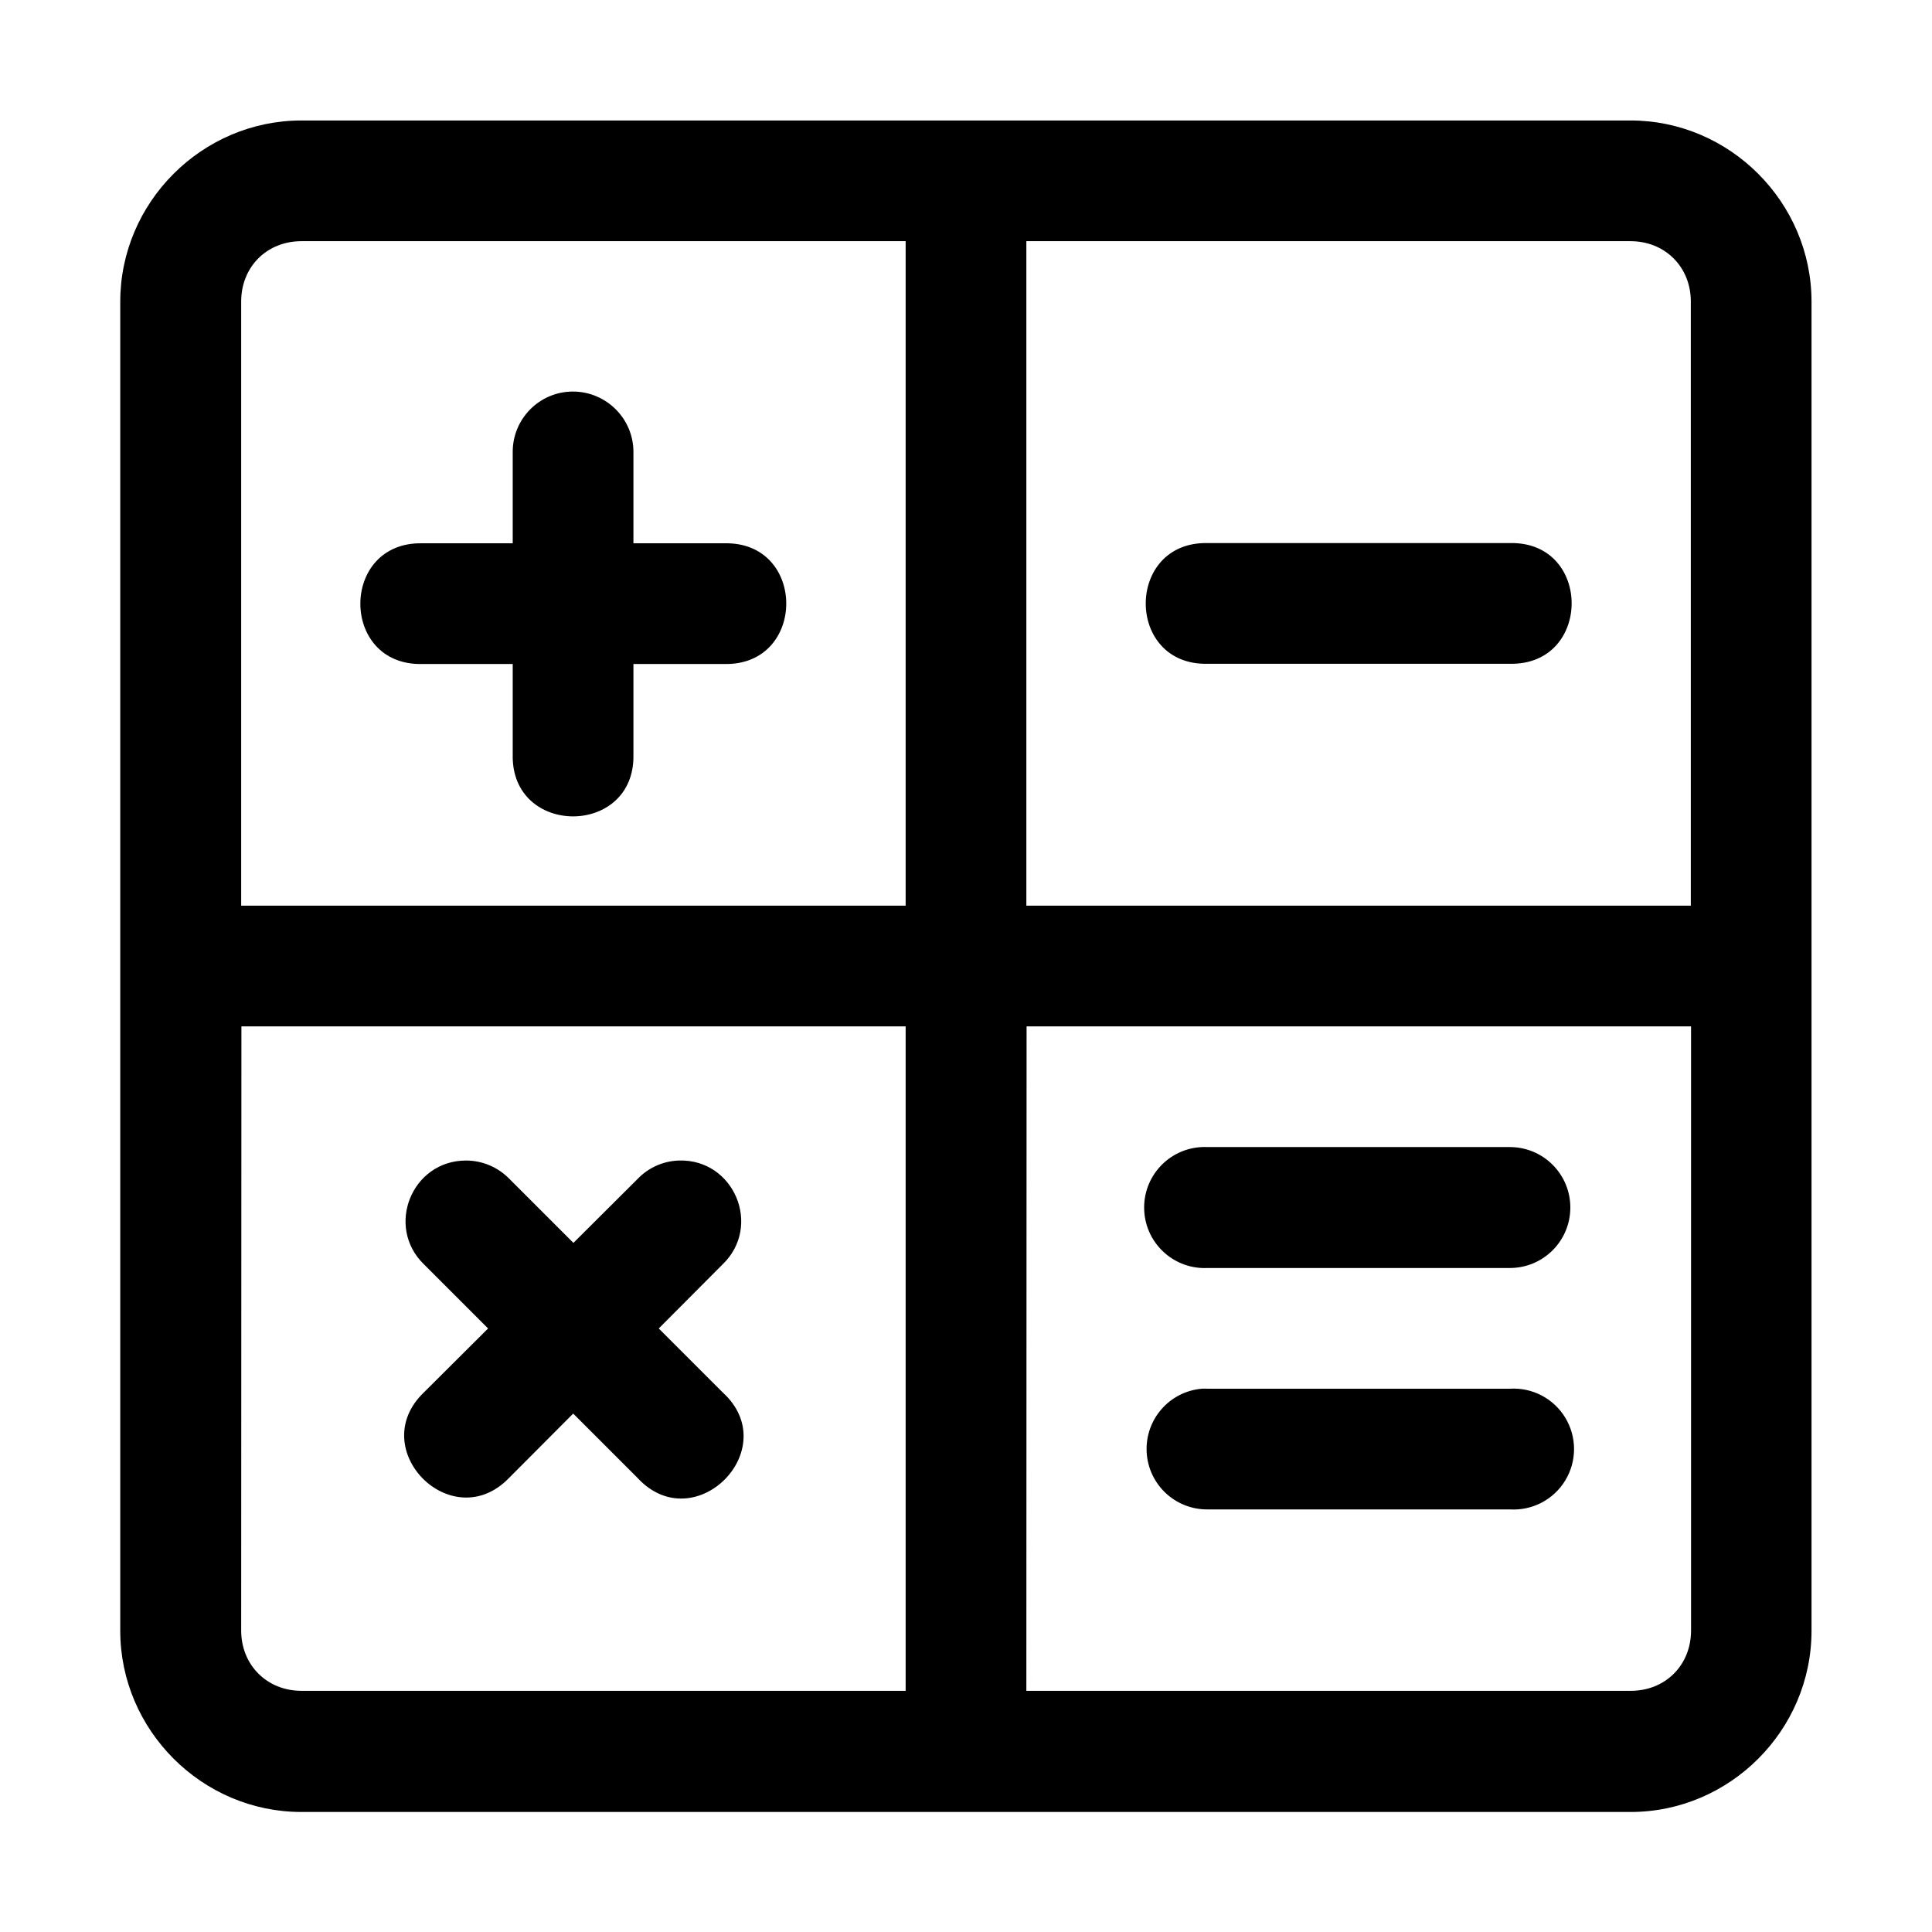
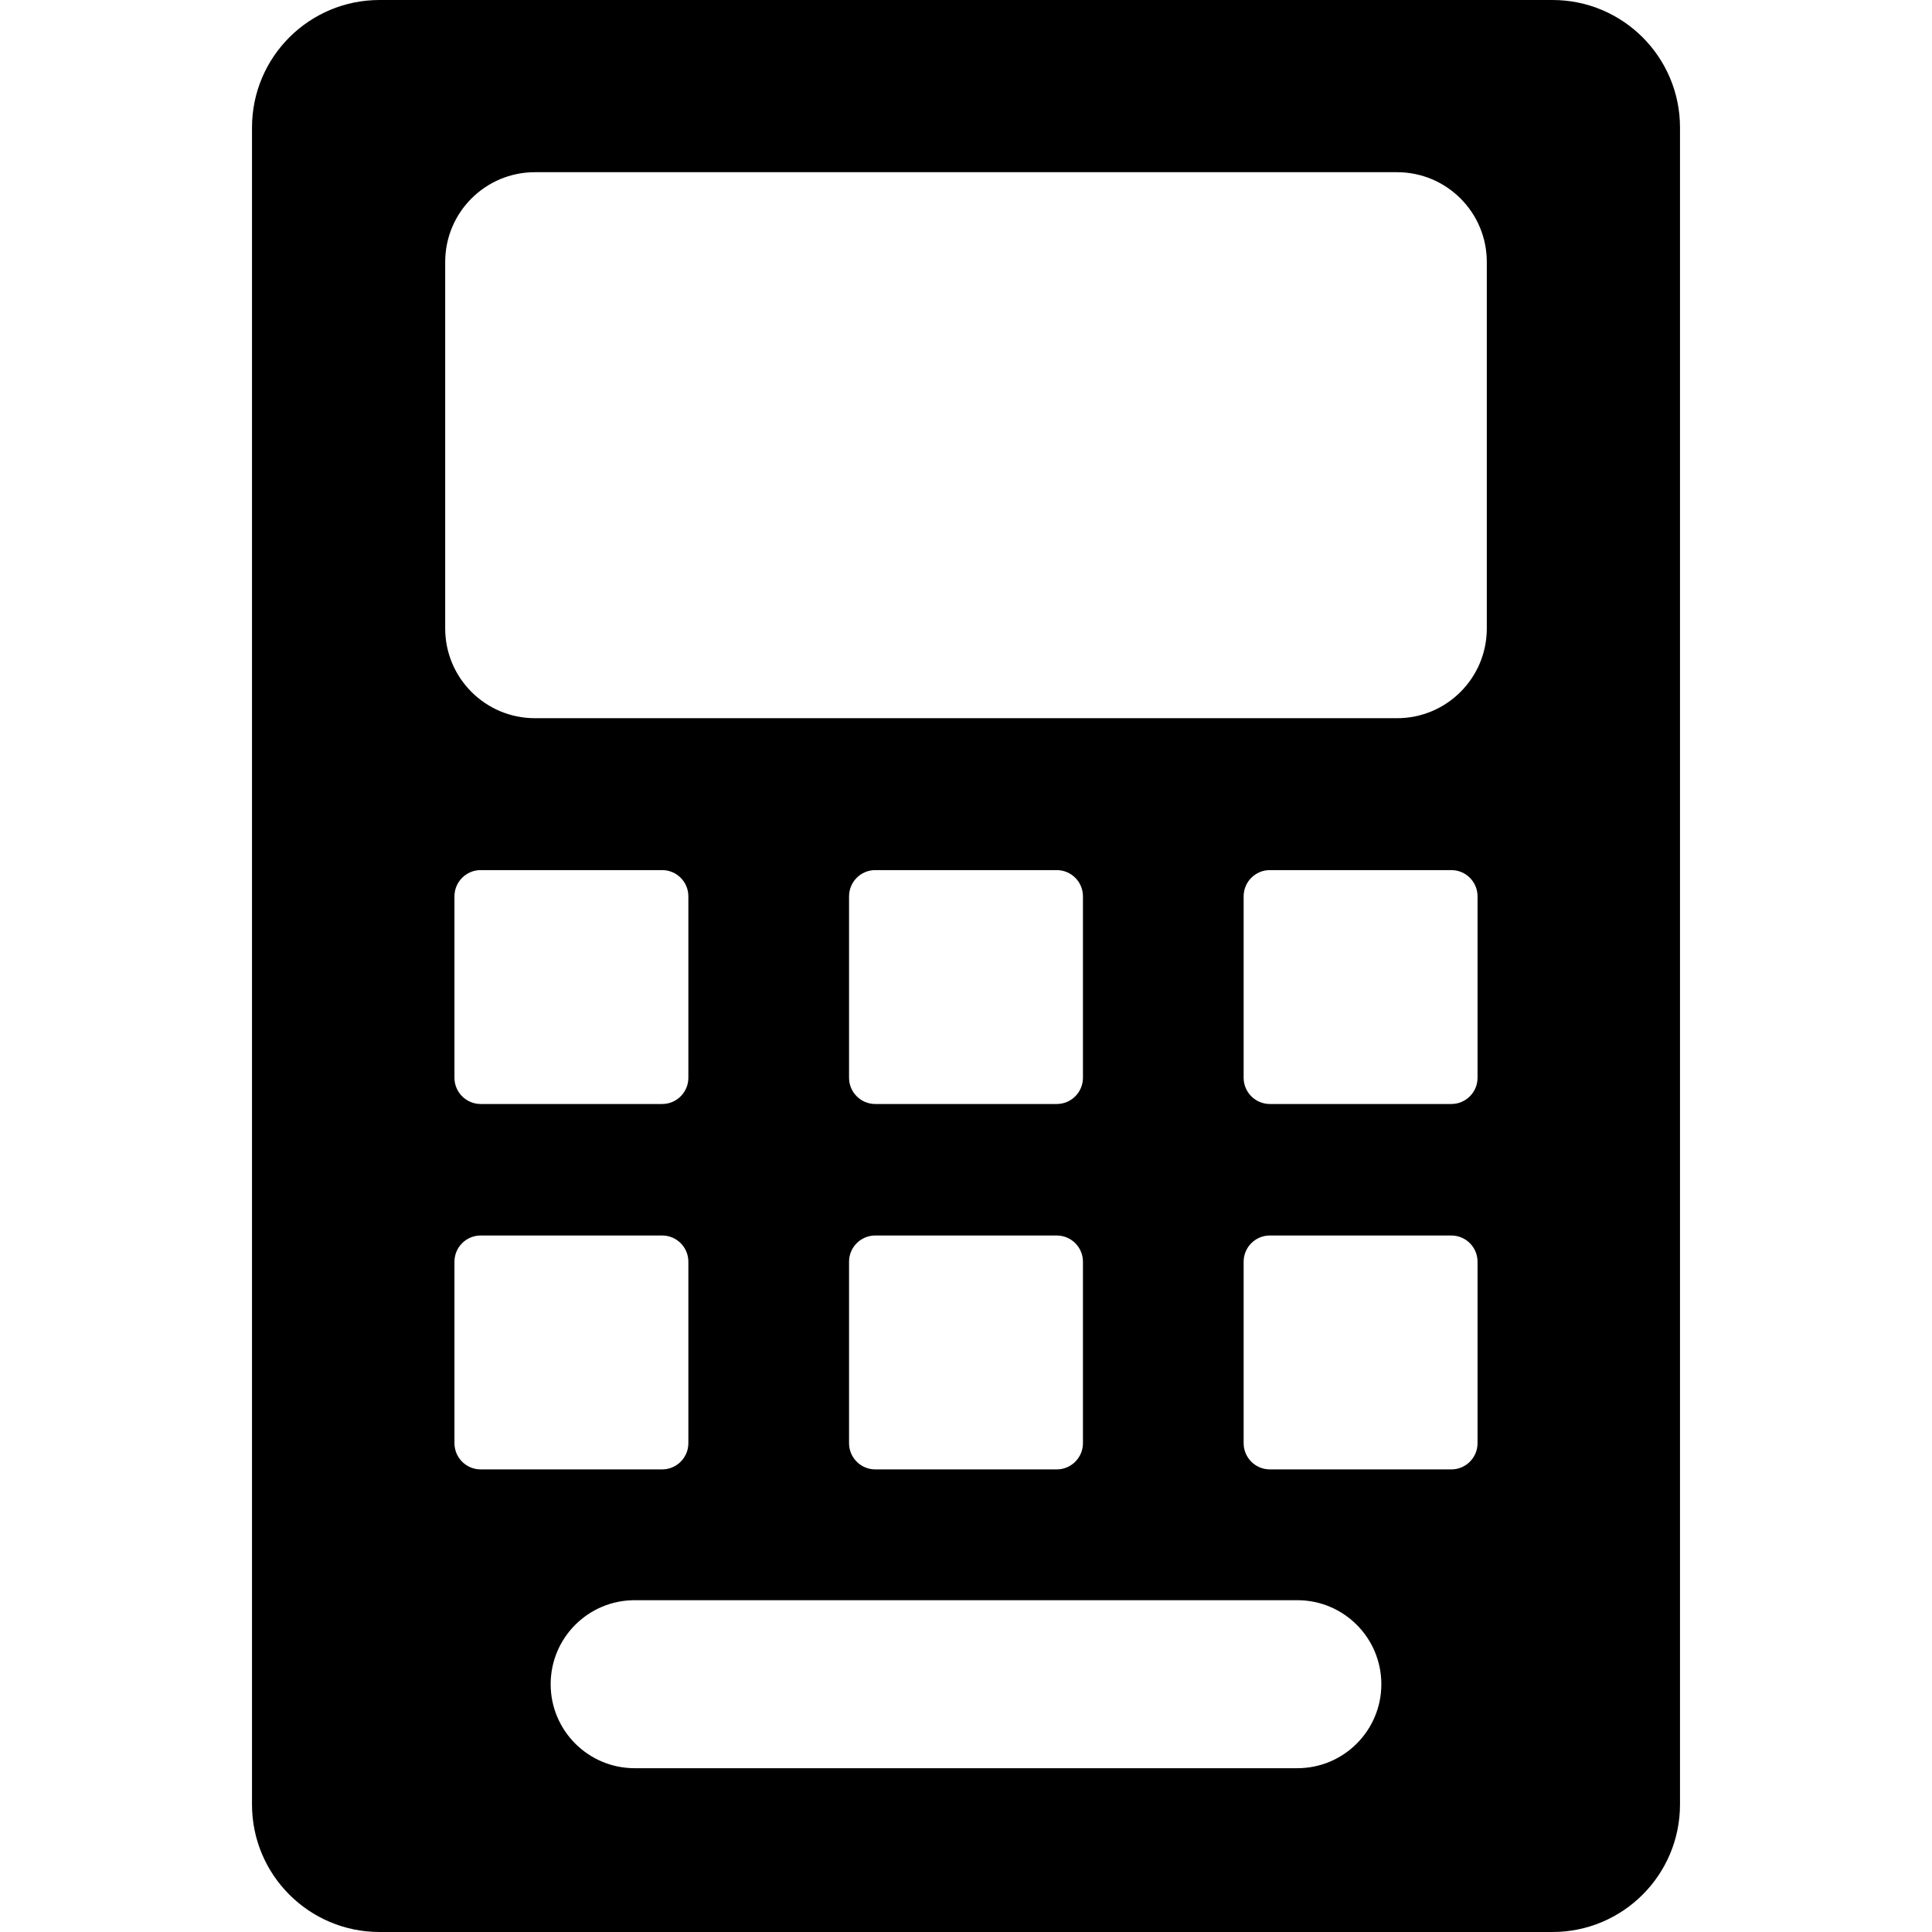
- <svg xmlns="http://www.w3.org/2000/svg" width="32" height="32" viewBox="0 0 8.467 8.467">
-   <path d="m 1.321,289.061 c -0.435,0 -0.794,0.358 -0.794,0.794 v 5.825 c 0,0.435 0.358,0.794 0.794,0.794 H 7.146 c 0.435,0 0.793,-0.358 0.793,-0.794 v -5.825 c 0,-0.435 -0.358,-0.794 -0.793,-0.794 z m 0,0.529 h 2.648 v 2.912 H 1.057 v -2.648 c 0,-0.151 0.112,-0.264 0.264,-0.264 z m 3.177,0 h 2.648 c 0.151,0 0.264,0.113 0.264,0.264 v 2.648 H 4.498 Z m -1.989,0.659 c -0.146,8.8e-4 -0.264,0.121 -0.262,0.268 v 0.397 H 1.85 c -0.361,-0.007 -0.361,0.537 0,0.529 h 0.397 v 0.397 c -0.008,0.361 0.537,0.361 0.529,0 v -0.397 h 0.399 c 0.361,0.007 0.361,-0.537 0,-0.529 H 2.776 v -0.397 c 0.002,-0.148 -0.119,-0.269 -0.267,-0.268 z m 2.783,0.664 c -0.361,-0.007 -0.361,0.537 0,0.529 h 1.325 c 0.361,0.007 0.361,-0.537 0,-0.529 z m -4.234,2.118 h 2.911 v 2.912 H 1.321 c -0.151,0 -0.264,-0.113 -0.264,-0.264 z m 3.441,0 h 2.912 v 2.648 c 0,0.151 -0.112,0.264 -0.264,0.264 H 4.498 Z m 0.768,0.529 a 0.265,0.265 0 0 0 0.025,0.53 h 1.325 a 0.265,0.265 0 0 0 0,-0.53 H 5.292 a 0.265,0.265 0 0 0 -0.025,0 z m -3.225,0.059 c -0.238,5e-4 -0.354,0.29 -0.184,0.455 l 0.281,0.281 -0.281,0.28 c -0.26,0.249 0.123,0.634 0.373,0.375 l 0.281,-0.282 0.282,0.282 c 0.25,0.27 0.645,-0.127 0.373,-0.375 l -0.28,-0.28 0.28,-0.281 c 0.174,-0.168 0.05,-0.462 -0.191,-0.455 -0.069,0.002 -0.134,0.031 -0.181,0.08 l -0.282,0.281 -0.281,-0.281 c -0.05,-0.051 -0.118,-0.08 -0.19,-0.08 z m 3.225,1 a 0.265,0.265 0 0 0 0.025,0.529 h 1.325 a 0.265,0.265 0 1 0 0,-0.529 H 5.292 a 0.265,0.265 0 0 0 -0.025,0 z" color="#000" font-family="sans-serif" font-weight="400" overflow="visible" paint-order="stroke fill markers" transform="translate(0 -288.533)" style="line-height:normal;font-variant-ligatures:normal;font-variant-position:normal;font-variant-caps:normal;font-variant-numeric:normal;font-variant-alternates:normal;font-feature-settings:normal;text-indent:0;text-align:start;text-decoration-line:none;text-decoration-style:solid;text-decoration-color:#000;text-transform:none;text-orientation:mixed;shape-padding:0;isolation:auto;mix-blend-mode:normal" />
+ <svg xmlns="http://www.w3.org/2000/svg" fill="#000000" height="800px" width="800px" version="1.1" id="Layer_1" viewBox="0 0 460 460" xml:space="preserve">
+   <g id="XMLID_241_">
+     <g>
+       <path d="M369.635,0H90.365C73.595,0,60,13.595,60,30.365v399.27C60,446.405,73.595,460,90.365,460h279.27    c16.77,0,30.365-13.595,30.365-30.365V30.365C400,13.595,386.405,0,369.635,0z M108.204,343.61v-43.196    c0-3.451,2.797-6.248,6.248-6.248h43.196c3.451,0,6.248,2.797,6.248,6.248v43.196c0,3.451-2.797,6.248-6.248,6.248h-43.196    C111.001,349.858,108.204,347.06,108.204,343.61z M108.204,256.61v-43.196c0-3.451,2.797-6.248,6.248-6.248h43.196    c3.451,0,6.248,2.797,6.248,6.248v43.196c0,3.451-2.797,6.248-6.248,6.248h-43.196C111.001,262.858,108.204,260.06,108.204,256.61    z M308.891,421H151.109c-11.046,0-20-8.954-20-20c0-11.046,8.954-20,20-20h157.782c11.046,0,20,8.954,20,20    C328.891,412.046,319.937,421,308.891,421z M208.402,294.165h43.196c3.451,0,6.248,2.797,6.248,6.248v43.196    c0,3.451-2.797,6.248-6.248,6.248h-43.196c-3.451,0-6.248-2.797-6.248-6.248v-43.196    C202.154,296.963,204.951,294.165,208.402,294.165z M202.154,256.61v-43.196c0-3.451,2.797-6.248,6.248-6.248h43.196    c3.451,0,6.248,2.797,6.248,6.248v43.196c0,3.451-2.797,6.248-6.248,6.248h-43.196C204.951,262.858,202.154,260.06,202.154,256.61    z M345.548,349.858h-43.196c-3.451,0-6.248-2.797-6.248-6.248v-43.196c0-3.451,2.797-6.248,6.248-6.248h43.196    c3.451,0,6.248,2.797,6.248,6.248v43.196h0C351.796,347.061,348.999,349.858,345.548,349.858z M345.548,262.858h-43.196    c-3.451,0-6.248-2.797-6.248-6.248v-43.196c0-3.451,2.797-6.248,6.248-6.248h43.196c3.451,0,6.248,2.797,6.248,6.248v43.196h0    C351.796,260.061,348.999,262.858,345.548,262.858z M354,149.637c0,11.799-9.565,21.363-21.363,21.363H127.364    C115.565,171,106,161.435,106,149.637V62.363C106,50.565,115.565,41,127.364,41h205.273C344.435,41,354,50.565,354,62.363V149.637    z" />
+     </g>
+   </g>
</svg>
